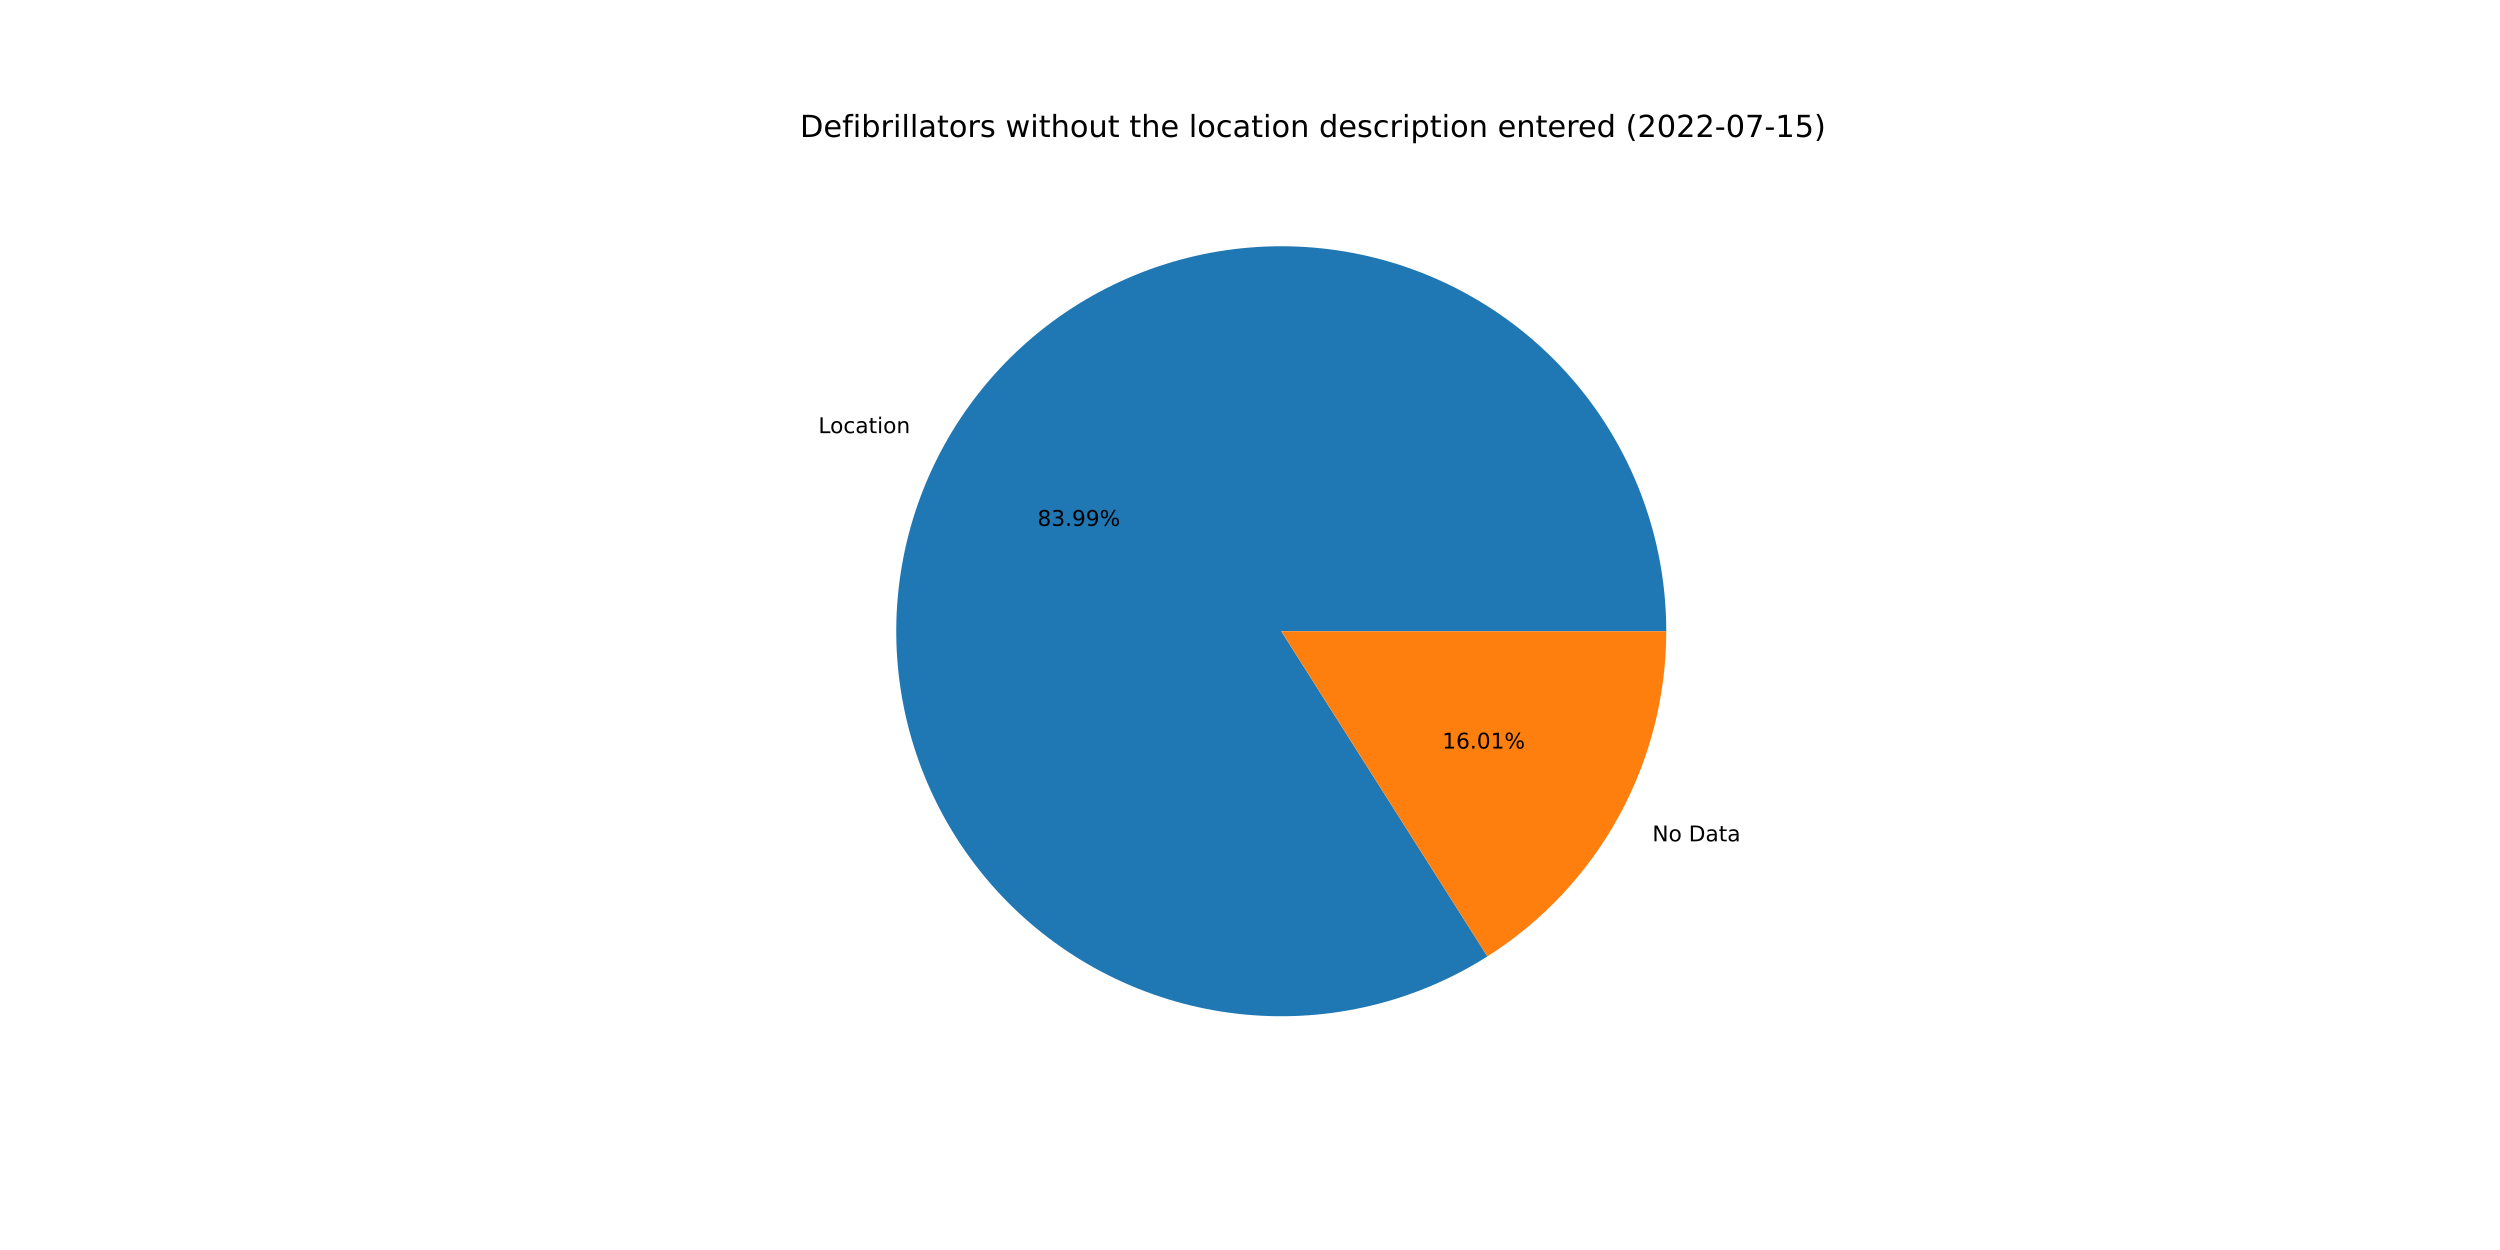
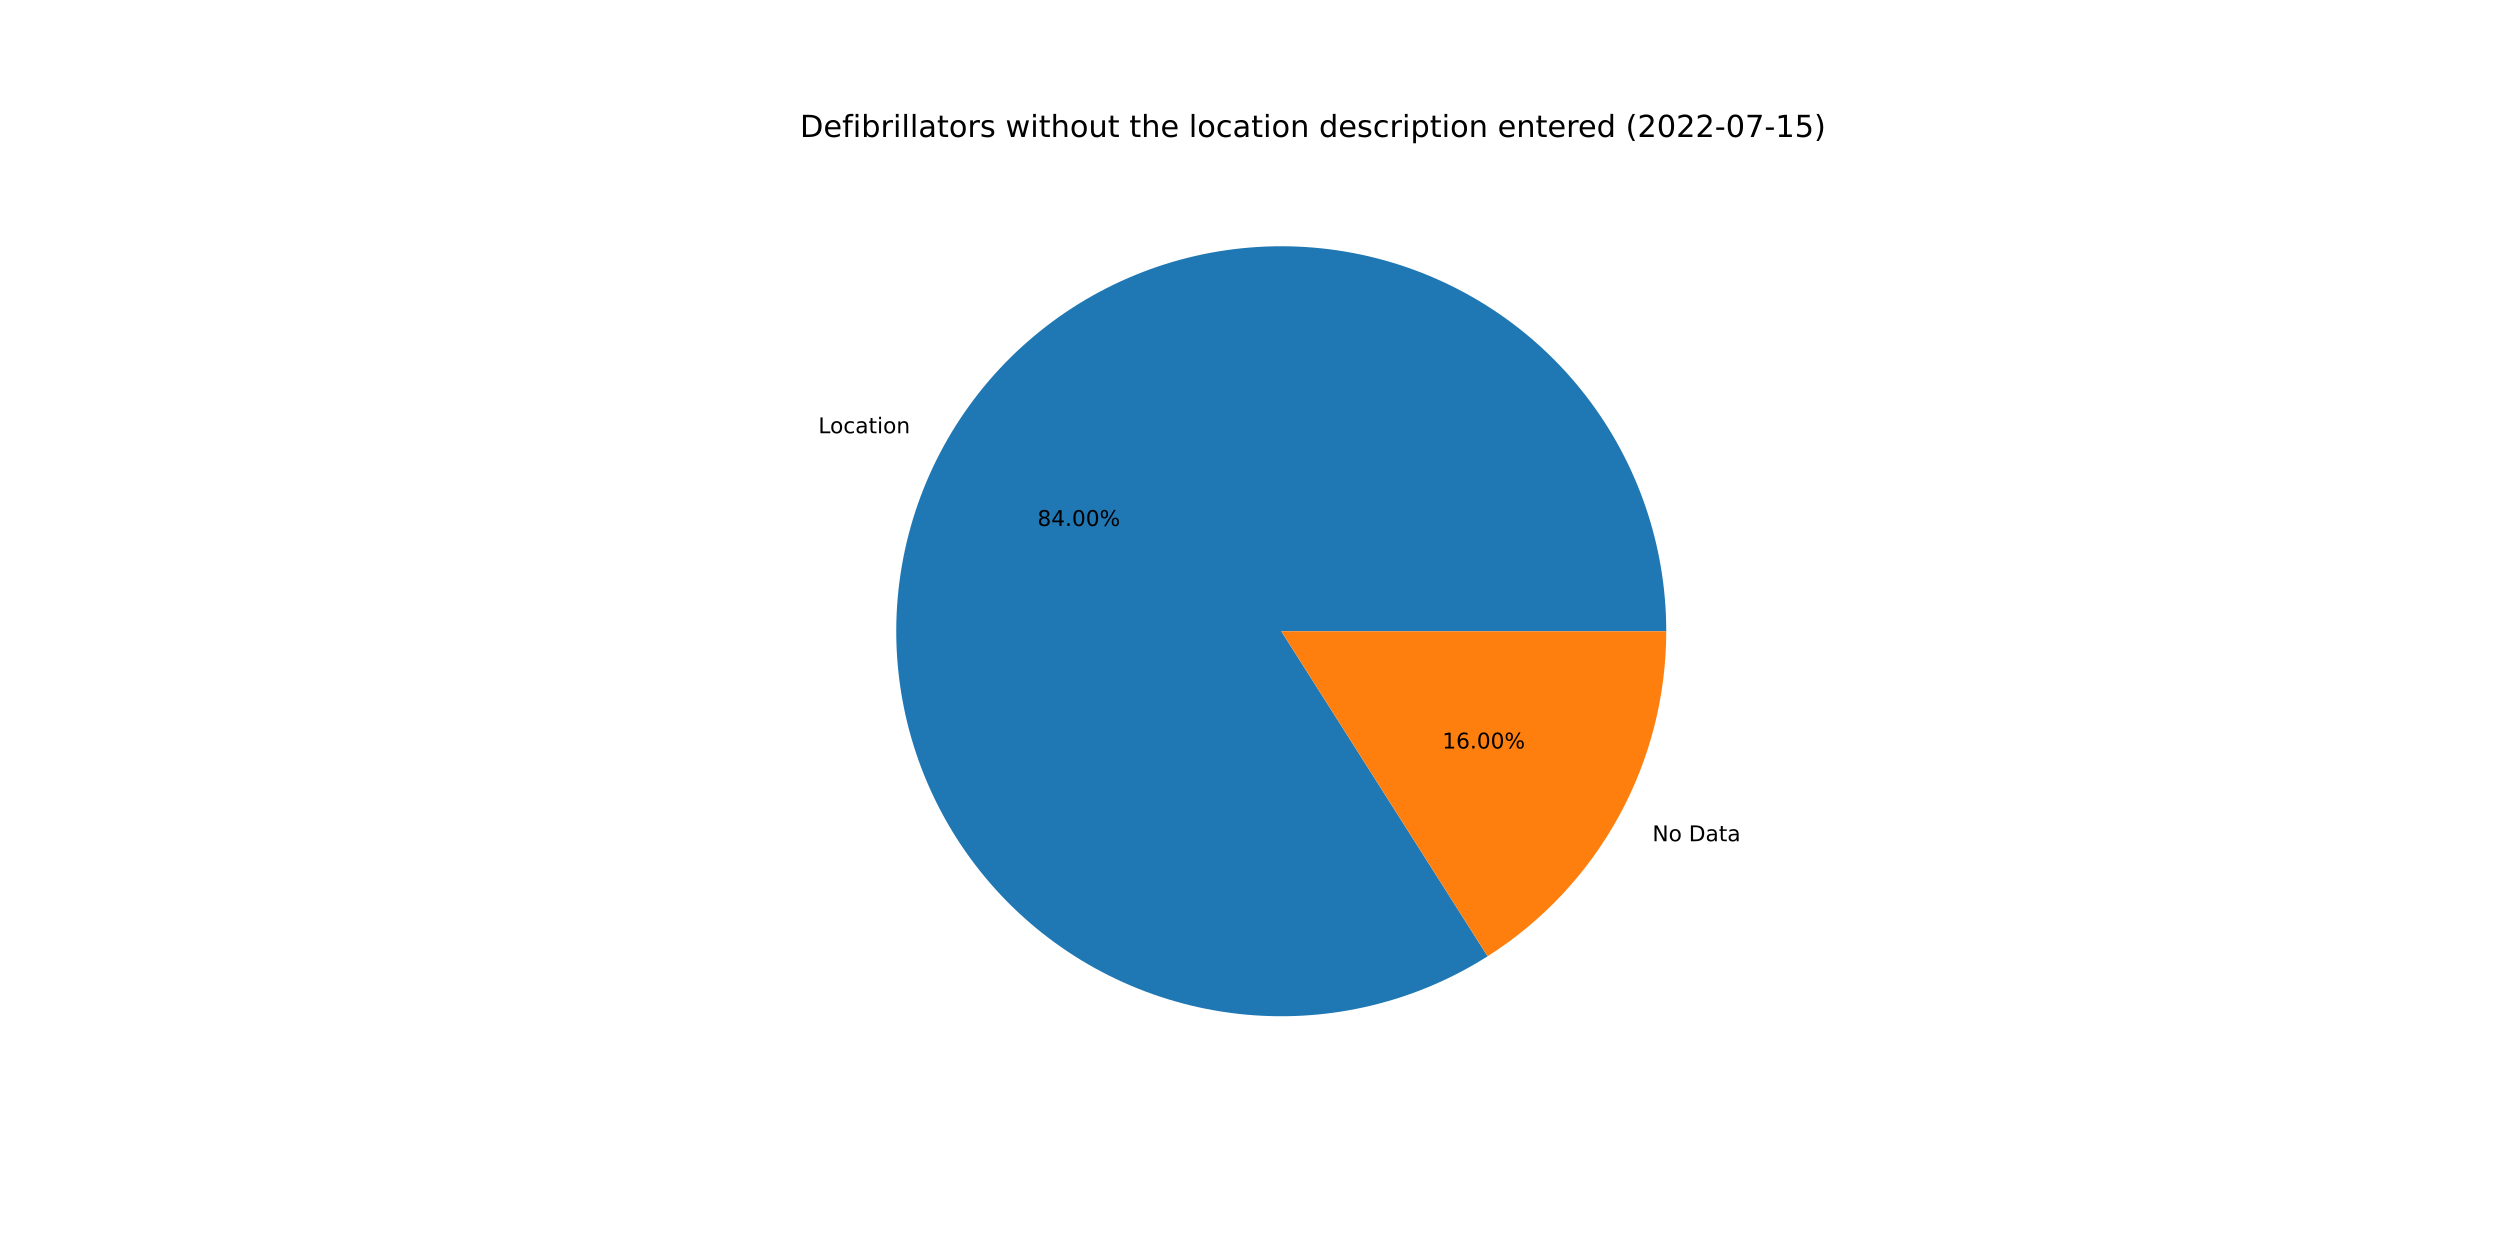
<svg xmlns="http://www.w3.org/2000/svg" xmlns:xlink="http://www.w3.org/1999/xlink" width="1152pt" height="576pt" viewBox="0 0 1152 576" version="1.1">
  <defs>
    <style type="text/css">*{stroke-linejoin: round; stroke-linecap: butt}</style>
  </defs>
  <g id="figure_1">
    <g id="patch_1">
      <path d="M 0 576  L 1152 576  L 1152 0  L 0 0  z " style="fill: #ffffff" />
    </g>
    <g id="axes_1">
      <g id="patch_2">
-         <path d="M 767.808 290.88  C 767.808 271.33 764.577 251.915 758.245 233.419  C 751.913 214.923 742.567 197.6 730.585 182.153  C 718.604 166.705 704.151 153.343 687.812 142.609  C 671.474 131.874 653.472 123.914 634.537 119.05  C 615.602 114.186 595.993 112.486 576.503 114.017  C 557.014 115.548 537.911 120.291 519.968 128.052  C 502.025 135.813 485.488 146.487 471.026 159.642  C 456.564 172.797 444.375 188.252 434.954 205.381  C 425.532 222.511 419.006 241.08 415.641 260.338  C 412.275 279.596 412.116 299.278 415.169 318.588  C 418.222 337.897 424.446 356.57 433.589 373.85  C 442.732 391.13 454.669 406.78 468.916 420.167  C 483.163 433.554 499.525 444.495 517.34 452.546  C 535.155 460.597 554.179 465.648 573.641 467.495  C 593.103 469.341 612.737 467.959 631.748 463.402  C 650.76 458.846 668.888 451.178 685.398 440.71  L 590.4 290.88  L 767.808 290.88  z " style="fill: #1f77b4" />
+         <path d="M 767.808 290.88  C 767.808 271.328 764.576 251.91 758.243 233.413  C 751.909 214.916 742.562 197.592 730.578 182.143  C 718.594 166.694 704.139 153.332 687.797 142.599  C 671.456 131.865 653.451 123.906 634.514 119.044  C 615.576 114.182 595.964 112.485 576.473 114.019  C 556.982 115.554 537.878 120.301 519.934 128.067  C 501.991 135.832 485.455 146.511 470.994 159.671  C 456.534 172.83 444.348 188.29 434.93 205.424  C 425.512 222.558 418.991 241.131 415.631 260.392  C 412.271 279.653 412.118 299.337 415.179 318.648  C 418.239 337.958 424.47 356.631 433.621 373.909  C 442.771 391.188 454.715 406.835 468.969 420.217  C 483.223 433.6 499.592 444.535 517.412 452.578  C 535.232 460.622 554.261 465.665 573.726 467.503  C 593.191 469.34 612.826 467.948 631.837 463.381  C 650.848 458.814 668.974 451.136 685.481 440.657  L 590.4 290.88  L 767.808 290.88  z " style="fill: #1f77b4" />
      </g>
      <g id="patch_3">
-         <path d="M 685.398 440.71  C 710.644 424.703 731.44 402.571 745.846 376.379  C 760.253 350.187 767.808 320.773 767.808 290.88  L 590.4 290.88  L 685.398 440.71  z " style="fill: #ff7f0e" />
+         <path d="M 685.481 440.657  C 710.704 424.645 731.478 402.518 745.87 376.336  C 760.261 350.154 767.808 320.756 767.808 290.88  L 590.4 290.88  L 685.481 440.657  z " style="fill: #ff7f0e" />
      </g>
      <g id="matplotlib.axis_1" />
      <g id="matplotlib.axis_2" />
      <g id="text_1">
-         <g transform="translate(377.1123 199.5905)scale(0.1 -0.1)">
+         <g transform="translate(377.0865 199.6375)scale(0.1 -0.1)">
          <defs>
            <path id="DejaVuSans-4c" d="M 628 4666  L 1259 4666  L 1259 531  L 3531 531  L 3531 0  L 628 0  L 628 4666  z " transform="scale(0.015625)" />
            <path id="DejaVuSans-6f" d="M 1959 3097  Q 1497 3097 1228 2736  Q 959 2375 959 1747  Q 959 1119 1226 758  Q 1494 397 1959 397  Q 2419 397 2687 759  Q 2956 1122 2956 1747  Q 2956 2369 2687 2733  Q 2419 3097 1959 3097  z M 1959 3584  Q 2709 3584 3137 3096  Q 3566 2609 3566 1747  Q 3566 888 3137 398  Q 2709 -91 1959 -91  Q 1206 -91 779 398  Q 353 888 353 1747  Q 353 2609 779 3096  Q 1206 3584 1959 3584  z " transform="scale(0.015625)" />
            <path id="DejaVuSans-63" d="M 3122 3366  L 3122 2828  Q 2878 2963 2633 3030  Q 2388 3097 2138 3097  Q 1578 3097 1268 2742  Q 959 2388 959 1747  Q 959 1106 1268 751  Q 1578 397 2138 397  Q 2388 397 2633 464  Q 2878 531 3122 666  L 3122 134  Q 2881 22 2623 -34  Q 2366 -91 2075 -91  Q 1284 -91 818 406  Q 353 903 353 1747  Q 353 2603 823 3093  Q 1294 3584 2113 3584  Q 2378 3584 2631 3529  Q 2884 3475 3122 3366  z " transform="scale(0.015625)" />
            <path id="DejaVuSans-61" d="M 2194 1759  Q 1497 1759 1228 1600  Q 959 1441 959 1056  Q 959 750 1161 570  Q 1363 391 1709 391  Q 2188 391 2477 730  Q 2766 1069 2766 1631  L 2766 1759  L 2194 1759  z M 3341 1997  L 3341 0  L 2766 0  L 2766 531  Q 2569 213 2275 61  Q 1981 -91 1556 -91  Q 1019 -91 701 211  Q 384 513 384 1019  Q 384 1609 779 1909  Q 1175 2209 1959 2209  L 2766 2209  L 2766 2266  Q 2766 2663 2505 2880  Q 2244 3097 1772 3097  Q 1472 3097 1187 3025  Q 903 2953 641 2809  L 641 3341  Q 956 3463 1253 3523  Q 1550 3584 1831 3584  Q 2591 3584 2966 3190  Q 3341 2797 3341 1997  z " transform="scale(0.015625)" />
            <path id="DejaVuSans-74" d="M 1172 4494  L 1172 3500  L 2356 3500  L 2356 3053  L 1172 3053  L 1172 1153  Q 1172 725 1289 603  Q 1406 481 1766 481  L 2356 481  L 2356 0  L 1766 0  Q 1100 0 847 248  Q 594 497 594 1153  L 594 3053  L 172 3053  L 172 3500  L 594 3500  L 594 4494  L 1172 4494  z " transform="scale(0.015625)" />
            <path id="DejaVuSans-69" d="M 603 3500  L 1178 3500  L 1178 0  L 603 0  L 603 3500  z M 603 4863  L 1178 4863  L 1178 4134  L 603 4134  L 603 4863  z " transform="scale(0.015625)" />
            <path id="DejaVuSans-6e" d="M 3513 2113  L 3513 0  L 2938 0  L 2938 2094  Q 2938 2591 2744 2837  Q 2550 3084 2163 3084  Q 1697 3084 1428 2787  Q 1159 2491 1159 1978  L 1159 0  L 581 0  L 581 3500  L 1159 3500  L 1159 2956  Q 1366 3272 1645 3428  Q 1925 3584 2291 3584  Q 2894 3584 3203 3211  Q 3513 2838 3513 2113  z " transform="scale(0.015625)" />
          </defs>
          <use xlink:href="#DejaVuSans-4c" />
          <use xlink:href="#DejaVuSans-6f" x="53.963" />
          <use xlink:href="#DejaVuSans-63" x="115.145" />
          <use xlink:href="#DejaVuSans-61" x="170.125" />
          <use xlink:href="#DejaVuSans-74" x="231.404" />
          <use xlink:href="#DejaVuSans-69" x="270.613" />
          <use xlink:href="#DejaVuSans-6f" x="298.396" />
          <use xlink:href="#DejaVuSans-6e" x="359.578" />
        </g>
      </g>
      <g id="text_2">
-         <g transform="translate(478.0674 242.34)scale(0.1 -0.1)">
+         <g transform="translate(478.0533 242.3656)scale(0.1 -0.1)">
          <defs>
            <path id="DejaVuSans-38" d="M 2034 2216  Q 1584 2216 1326 1975  Q 1069 1734 1069 1313  Q 1069 891 1326 650  Q 1584 409 2034 409  Q 2484 409 2743 651  Q 3003 894 3003 1313  Q 3003 1734 2745 1975  Q 2488 2216 2034 2216  z M 1403 2484  Q 997 2584 770 2862  Q 544 3141 544 3541  Q 544 4100 942 4425  Q 1341 4750 2034 4750  Q 2731 4750 3128 4425  Q 3525 4100 3525 3541  Q 3525 3141 3298 2862  Q 3072 2584 2669 2484  Q 3125 2378 3379 2068  Q 3634 1759 3634 1313  Q 3634 634 3220 271  Q 2806 -91 2034 -91  Q 1263 -91 848 271  Q 434 634 434 1313  Q 434 1759 690 2068  Q 947 2378 1403 2484  z M 1172 3481  Q 1172 3119 1398 2916  Q 1625 2713 2034 2713  Q 2441 2713 2670 2916  Q 2900 3119 2900 3481  Q 2900 3844 2670 4047  Q 2441 4250 2034 4250  Q 1625 4250 1398 4047  Q 1172 3844 1172 3481  z " transform="scale(0.015625)" />
-             <path id="DejaVuSans-33" d="M 2597 2516  Q 3050 2419 3304 2112  Q 3559 1806 3559 1356  Q 3559 666 3084 287  Q 2609 -91 1734 -91  Q 1441 -91 1130 -33  Q 819 25 488 141  L 488 750  Q 750 597 1062 519  Q 1375 441 1716 441  Q 2309 441 2620 675  Q 2931 909 2931 1356  Q 2931 1769 2642 2001  Q 2353 2234 1838 2234  L 1294 2234  L 1294 2753  L 1863 2753  Q 2328 2753 2575 2939  Q 2822 3125 2822 3475  Q 2822 3834 2567 4026  Q 2313 4219 1838 4219  Q 1578 4219 1281 4162  Q 984 4106 628 3988  L 628 4550  Q 988 4650 1302 4700  Q 1616 4750 1894 4750  Q 2613 4750 3031 4423  Q 3450 4097 3450 3541  Q 3450 3153 3228 2886  Q 3006 2619 2597 2516  z " transform="scale(0.015625)" />
+             <path id="DejaVuSans-34" d="M 2419 4116  L 825 1625  L 2419 1625  L 2419 4116  z M 2253 4666  L 3047 4666  L 3047 1625  L 3713 1625  L 3713 1100  L 3047 1100  L 3047 0  L 2419 0  L 2419 1100  L 313 1100  L 313 1709  L 2253 4666  z " transform="scale(0.015625)" />
            <path id="DejaVuSans-2e" d="M 684 794  L 1344 794  L 1344 0  L 684 0  L 684 794  z " transform="scale(0.015625)" />
-             <path id="DejaVuSans-39" d="M 703 97  L 703 672  Q 941 559 1184 500  Q 1428 441 1663 441  Q 2288 441 2617 861  Q 2947 1281 2994 2138  Q 2813 1869 2534 1725  Q 2256 1581 1919 1581  Q 1219 1581 811 2004  Q 403 2428 403 3163  Q 403 3881 828 4315  Q 1253 4750 1959 4750  Q 2769 4750 3195 4129  Q 3622 3509 3622 2328  Q 3622 1225 3098 567  Q 2575 -91 1691 -91  Q 1453 -91 1209 -44  Q 966 3 703 97  z M 1959 2075  Q 2384 2075 2632 2365  Q 2881 2656 2881 3163  Q 2881 3666 2632 3958  Q 2384 4250 1959 4250  Q 1534 4250 1286 3958  Q 1038 3666 1038 3163  Q 1038 2656 1286 2365  Q 1534 2075 1959 2075  z " transform="scale(0.015625)" />
+             <path id="DejaVuSans-30" d="M 2034 4250  Q 1547 4250 1301 3770  Q 1056 3291 1056 2328  Q 1056 1369 1301 889  Q 1547 409 2034 409  Q 2525 409 2770 889  Q 3016 1369 3016 2328  Q 3016 3291 2770 3770  Q 2525 4250 2034 4250  z M 2034 4750  Q 2819 4750 3233 4129  Q 3647 3509 3647 2328  Q 3647 1150 3233 529  Q 2819 -91 2034 -91  Q 1250 -91 836 529  Q 422 1150 422 2328  Q 422 3509 836 4129  Q 1250 4750 2034 4750  z " transform="scale(0.015625)" />
            <path id="DejaVuSans-25" d="M 4653 2053  Q 4381 2053 4226 1822  Q 4072 1591 4072 1178  Q 4072 772 4226 539  Q 4381 306 4653 306  Q 4919 306 5073 539  Q 5228 772 5228 1178  Q 5228 1588 5073 1820  Q 4919 2053 4653 2053  z M 4653 2450  Q 5147 2450 5437 2106  Q 5728 1763 5728 1178  Q 5728 594 5436 251  Q 5144 -91 4653 -91  Q 4153 -91 3862 251  Q 3572 594 3572 1178  Q 3572 1766 3864 2108  Q 4156 2450 4653 2450  z M 1428 4353  Q 1159 4353 1004 4120  Q 850 3888 850 3481  Q 850 3069 1003 2837  Q 1156 2606 1428 2606  Q 1700 2606 1854 2837  Q 2009 3069 2009 3481  Q 2009 3884 1853 4118  Q 1697 4353 1428 4353  z M 4250 4750  L 4750 4750  L 1831 -91  L 1331 -91  L 4250 4750  z M 1428 4750  Q 1922 4750 2215 4408  Q 2509 4066 2509 3481  Q 2509 2891 2217 2550  Q 1925 2209 1428 2209  Q 931 2209 642 2551  Q 353 2894 353 3481  Q 353 4063 643 4406  Q 934 4750 1428 4750  z " transform="scale(0.015625)" />
          </defs>
          <use xlink:href="#DejaVuSans-38" />
-           <use xlink:href="#DejaVuSans-33" x="63.623" />
+           <use xlink:href="#DejaVuSans-34" x="63.623" />
          <use xlink:href="#DejaVuSans-2e" x="127.246" />
-           <use xlink:href="#DejaVuSans-39" x="159.033" />
-           <use xlink:href="#DejaVuSans-39" x="222.656" />
+           <use xlink:href="#DejaVuSans-30" x="159.033" />
+           <use xlink:href="#DejaVuSans-30" x="222.656" />
          <use xlink:href="#DejaVuSans-25" x="286.279" />
        </g>
      </g>
      <g id="text_3">
-         <g transform="translate(761.3908 387.6882)scale(0.1 -0.1)">
+         <g transform="translate(761.4167 387.6413)scale(0.1 -0.1)">
          <defs>
            <path id="DejaVuSans-4e" d="M 628 4666  L 1478 4666  L 3547 763  L 3547 4666  L 4159 4666  L 4159 0  L 3309 0  L 1241 3903  L 1241 0  L 628 0  L 628 4666  z " transform="scale(0.015625)" />
            <path id="DejaVuSans-20" transform="scale(0.015625)" />
            <path id="DejaVuSans-44" d="M 1259 4147  L 1259 519  L 2022 519  Q 2988 519 3436 956  Q 3884 1394 3884 2338  Q 3884 3275 3436 3711  Q 2988 4147 2022 4147  L 1259 4147  z M 628 4666  L 1925 4666  Q 3281 4666 3915 4102  Q 4550 3538 4550 2338  Q 4550 1131 3912 565  Q 3275 0 1925 0  L 628 0  L 628 4666  z " transform="scale(0.015625)" />
          </defs>
          <use xlink:href="#DejaVuSans-4e" />
          <use xlink:href="#DejaVuSans-6f" x="74.805" />
          <use xlink:href="#DejaVuSans-20" x="135.986" />
          <use xlink:href="#DejaVuSans-44" x="167.773" />
          <use xlink:href="#DejaVuSans-61" x="244.775" />
          <use xlink:href="#DejaVuSans-74" x="306.055" />
          <use xlink:href="#DejaVuSans-61" x="345.264" />
        </g>
      </g>
      <g id="text_4">
-         <g transform="translate(664.6029 344.9387)scale(0.1 -0.1)">
+         <g transform="translate(664.617 344.9131)scale(0.1 -0.1)">
          <defs>
            <path id="DejaVuSans-31" d="M 794 531  L 1825 531  L 1825 4091  L 703 3866  L 703 4441  L 1819 4666  L 2450 4666  L 2450 531  L 3481 531  L 3481 0  L 794 0  L 794 531  z " transform="scale(0.015625)" />
            <path id="DejaVuSans-36" d="M 2113 2584  Q 1688 2584 1439 2293  Q 1191 2003 1191 1497  Q 1191 994 1439 701  Q 1688 409 2113 409  Q 2538 409 2786 701  Q 3034 994 3034 1497  Q 3034 2003 2786 2293  Q 2538 2584 2113 2584  z M 3366 4563  L 3366 3988  Q 3128 4100 2886 4159  Q 2644 4219 2406 4219  Q 1781 4219 1451 3797  Q 1122 3375 1075 2522  Q 1259 2794 1537 2939  Q 1816 3084 2150 3084  Q 2853 3084 3261 2657  Q 3669 2231 3669 1497  Q 3669 778 3244 343  Q 2819 -91 2113 -91  Q 1303 -91 875 529  Q 447 1150 447 2328  Q 447 3434 972 4092  Q 1497 4750 2381 4750  Q 2619 4750 2861 4703  Q 3103 4656 3366 4563  z " transform="scale(0.015625)" />
-             <path id="DejaVuSans-30" d="M 2034 4250  Q 1547 4250 1301 3770  Q 1056 3291 1056 2328  Q 1056 1369 1301 889  Q 1547 409 2034 409  Q 2525 409 2770 889  Q 3016 1369 3016 2328  Q 3016 3291 2770 3770  Q 2525 4250 2034 4250  z M 2034 4750  Q 2819 4750 3233 4129  Q 3647 3509 3647 2328  Q 3647 1150 3233 529  Q 2819 -91 2034 -91  Q 1250 -91 836 529  Q 422 1150 422 2328  Q 422 3509 836 4129  Q 1250 4750 2034 4750  z " transform="scale(0.015625)" />
          </defs>
          <use xlink:href="#DejaVuSans-31" />
          <use xlink:href="#DejaVuSans-36" x="63.623" />
          <use xlink:href="#DejaVuSans-2e" x="127.246" />
          <use xlink:href="#DejaVuSans-30" x="159.033" />
-           <use xlink:href="#DejaVuSans-31" x="222.656" />
+           <use xlink:href="#DejaVuSans-30" x="222.656" />
          <use xlink:href="#DejaVuSans-25" x="286.279" />
        </g>
      </g>
      <g id="text_5">
        <g transform="translate(368.64 63.12)scale(0.14 -0.14)">
          <defs>
            <path id="DejaVuSans-65" d="M 3597 1894  L 3597 1613  L 953 1613  Q 991 1019 1311 708  Q 1631 397 2203 397  Q 2534 397 2845 478  Q 3156 559 3463 722  L 3463 178  Q 3153 47 2828 -22  Q 2503 -91 2169 -91  Q 1331 -91 842 396  Q 353 884 353 1716  Q 353 2575 817 3079  Q 1281 3584 2069 3584  Q 2775 3584 3186 3129  Q 3597 2675 3597 1894  z M 3022 2063  Q 3016 2534 2758 2815  Q 2500 3097 2075 3097  Q 1594 3097 1305 2825  Q 1016 2553 972 2059  L 3022 2063  z " transform="scale(0.015625)" />
            <path id="DejaVuSans-66" d="M 2375 4863  L 2375 4384  L 1825 4384  Q 1516 4384 1395 4259  Q 1275 4134 1275 3809  L 1275 3500  L 2222 3500  L 2222 3053  L 1275 3053  L 1275 0  L 697 0  L 697 3053  L 147 3053  L 147 3500  L 697 3500  L 697 3744  Q 697 4328 969 4595  Q 1241 4863 1831 4863  L 2375 4863  z " transform="scale(0.015625)" />
            <path id="DejaVuSans-62" d="M 3116 1747  Q 3116 2381 2855 2742  Q 2594 3103 2138 3103  Q 1681 3103 1420 2742  Q 1159 2381 1159 1747  Q 1159 1113 1420 752  Q 1681 391 2138 391  Q 2594 391 2855 752  Q 3116 1113 3116 1747  z M 1159 2969  Q 1341 3281 1617 3432  Q 1894 3584 2278 3584  Q 2916 3584 3314 3078  Q 3713 2572 3713 1747  Q 3713 922 3314 415  Q 2916 -91 2278 -91  Q 1894 -91 1617 61  Q 1341 213 1159 525  L 1159 0  L 581 0  L 581 4863  L 1159 4863  L 1159 2969  z " transform="scale(0.015625)" />
            <path id="DejaVuSans-72" d="M 2631 2963  Q 2534 3019 2420 3045  Q 2306 3072 2169 3072  Q 1681 3072 1420 2755  Q 1159 2438 1159 1844  L 1159 0  L 581 0  L 581 3500  L 1159 3500  L 1159 2956  Q 1341 3275 1631 3429  Q 1922 3584 2338 3584  Q 2397 3584 2469 3576  Q 2541 3569 2628 3553  L 2631 2963  z " transform="scale(0.015625)" />
            <path id="DejaVuSans-6c" d="M 603 4863  L 1178 4863  L 1178 0  L 603 0  L 603 4863  z " transform="scale(0.015625)" />
            <path id="DejaVuSans-73" d="M 2834 3397  L 2834 2853  Q 2591 2978 2328 3040  Q 2066 3103 1784 3103  Q 1356 3103 1142 2972  Q 928 2841 928 2578  Q 928 2378 1081 2264  Q 1234 2150 1697 2047  L 1894 2003  Q 2506 1872 2764 1633  Q 3022 1394 3022 966  Q 3022 478 2636 193  Q 2250 -91 1575 -91  Q 1294 -91 989 -36  Q 684 19 347 128  L 347 722  Q 666 556 975 473  Q 1284 391 1588 391  Q 1994 391 2212 530  Q 2431 669 2431 922  Q 2431 1156 2273 1281  Q 2116 1406 1581 1522  L 1381 1569  Q 847 1681 609 1914  Q 372 2147 372 2553  Q 372 3047 722 3315  Q 1072 3584 1716 3584  Q 2034 3584 2315 3537  Q 2597 3491 2834 3397  z " transform="scale(0.015625)" />
            <path id="DejaVuSans-77" d="M 269 3500  L 844 3500  L 1563 769  L 2278 3500  L 2956 3500  L 3675 769  L 4391 3500  L 4966 3500  L 4050 0  L 3372 0  L 2619 2869  L 1863 0  L 1184 0  L 269 3500  z " transform="scale(0.015625)" />
            <path id="DejaVuSans-68" d="M 3513 2113  L 3513 0  L 2938 0  L 2938 2094  Q 2938 2591 2744 2837  Q 2550 3084 2163 3084  Q 1697 3084 1428 2787  Q 1159 2491 1159 1978  L 1159 0  L 581 0  L 581 4863  L 1159 4863  L 1159 2956  Q 1366 3272 1645 3428  Q 1925 3584 2291 3584  Q 2894 3584 3203 3211  Q 3513 2838 3513 2113  z " transform="scale(0.015625)" />
            <path id="DejaVuSans-75" d="M 544 1381  L 544 3500  L 1119 3500  L 1119 1403  Q 1119 906 1312 657  Q 1506 409 1894 409  Q 2359 409 2629 706  Q 2900 1003 2900 1516  L 2900 3500  L 3475 3500  L 3475 0  L 2900 0  L 2900 538  Q 2691 219 2414 64  Q 2138 -91 1772 -91  Q 1169 -91 856 284  Q 544 659 544 1381  z M 1991 3584  L 1991 3584  z " transform="scale(0.015625)" />
            <path id="DejaVuSans-64" d="M 2906 2969  L 2906 4863  L 3481 4863  L 3481 0  L 2906 0  L 2906 525  Q 2725 213 2448 61  Q 2172 -91 1784 -91  Q 1150 -91 751 415  Q 353 922 353 1747  Q 353 2572 751 3078  Q 1150 3584 1784 3584  Q 2172 3584 2448 3432  Q 2725 3281 2906 2969  z M 947 1747  Q 947 1113 1208 752  Q 1469 391 1925 391  Q 2381 391 2643 752  Q 2906 1113 2906 1747  Q 2906 2381 2643 2742  Q 2381 3103 1925 3103  Q 1469 3103 1208 2742  Q 947 2381 947 1747  z " transform="scale(0.015625)" />
            <path id="DejaVuSans-70" d="M 1159 525  L 1159 -1331  L 581 -1331  L 581 3500  L 1159 3500  L 1159 2969  Q 1341 3281 1617 3432  Q 1894 3584 2278 3584  Q 2916 3584 3314 3078  Q 3713 2572 3713 1747  Q 3713 922 3314 415  Q 2916 -91 2278 -91  Q 1894 -91 1617 61  Q 1341 213 1159 525  z M 3116 1747  Q 3116 2381 2855 2742  Q 2594 3103 2138 3103  Q 1681 3103 1420 2742  Q 1159 2381 1159 1747  Q 1159 1113 1420 752  Q 1681 391 2138 391  Q 2594 391 2855 752  Q 3116 1113 3116 1747  z " transform="scale(0.015625)" />
            <path id="DejaVuSans-28" d="M 1984 4856  Q 1566 4138 1362 3434  Q 1159 2731 1159 2009  Q 1159 1288 1364 580  Q 1569 -128 1984 -844  L 1484 -844  Q 1016 -109 783 600  Q 550 1309 550 2009  Q 550 2706 781 3412  Q 1013 4119 1484 4856  L 1984 4856  z " transform="scale(0.015625)" />
            <path id="DejaVuSans-32" d="M 1228 531  L 3431 531  L 3431 0  L 469 0  L 469 531  Q 828 903 1448 1529  Q 2069 2156 2228 2338  Q 2531 2678 2651 2914  Q 2772 3150 2772 3378  Q 2772 3750 2511 3984  Q 2250 4219 1831 4219  Q 1534 4219 1204 4116  Q 875 4013 500 3803  L 500 4441  Q 881 4594 1212 4672  Q 1544 4750 1819 4750  Q 2544 4750 2975 4387  Q 3406 4025 3406 3419  Q 3406 3131 3298 2873  Q 3191 2616 2906 2266  Q 2828 2175 2409 1742  Q 1991 1309 1228 531  z " transform="scale(0.015625)" />
            <path id="DejaVuSans-2d" d="M 313 2009  L 1997 2009  L 1997 1497  L 313 1497  L 313 2009  z " transform="scale(0.015625)" />
            <path id="DejaVuSans-37" d="M 525 4666  L 3525 4666  L 3525 4397  L 1831 0  L 1172 0  L 2766 4134  L 525 4134  L 525 4666  z " transform="scale(0.015625)" />
            <path id="DejaVuSans-35" d="M 691 4666  L 3169 4666  L 3169 4134  L 1269 4134  L 1269 2991  Q 1406 3038 1543 3061  Q 1681 3084 1819 3084  Q 2600 3084 3056 2656  Q 3513 2228 3513 1497  Q 3513 744 3044 326  Q 2575 -91 1722 -91  Q 1428 -91 1123 -41  Q 819 9 494 109  L 494 744  Q 775 591 1075 516  Q 1375 441 1709 441  Q 2250 441 2565 725  Q 2881 1009 2881 1497  Q 2881 1984 2565 2268  Q 2250 2553 1709 2553  Q 1456 2553 1204 2497  Q 953 2441 691 2322  L 691 4666  z " transform="scale(0.015625)" />
            <path id="DejaVuSans-29" d="M 513 4856  L 1013 4856  Q 1481 4119 1714 3412  Q 1947 2706 1947 2009  Q 1947 1309 1714 600  Q 1481 -109 1013 -844  L 513 -844  Q 928 -128 1133 580  Q 1338 1288 1338 2009  Q 1338 2731 1133 3434  Q 928 4138 513 4856  z " transform="scale(0.015625)" />
          </defs>
          <use xlink:href="#DejaVuSans-44" />
          <use xlink:href="#DejaVuSans-65" x="77.002" />
          <use xlink:href="#DejaVuSans-66" x="138.525" />
          <use xlink:href="#DejaVuSans-69" x="173.73" />
          <use xlink:href="#DejaVuSans-62" x="201.514" />
          <use xlink:href="#DejaVuSans-72" x="264.99" />
          <use xlink:href="#DejaVuSans-69" x="306.104" />
          <use xlink:href="#DejaVuSans-6c" x="333.887" />
          <use xlink:href="#DejaVuSans-6c" x="361.67" />
          <use xlink:href="#DejaVuSans-61" x="389.453" />
          <use xlink:href="#DejaVuSans-74" x="450.732" />
          <use xlink:href="#DejaVuSans-6f" x="489.941" />
          <use xlink:href="#DejaVuSans-72" x="551.123" />
          <use xlink:href="#DejaVuSans-73" x="592.236" />
          <use xlink:href="#DejaVuSans-20" x="644.336" />
          <use xlink:href="#DejaVuSans-77" x="676.123" />
          <use xlink:href="#DejaVuSans-69" x="757.91" />
          <use xlink:href="#DejaVuSans-74" x="785.693" />
          <use xlink:href="#DejaVuSans-68" x="824.902" />
          <use xlink:href="#DejaVuSans-6f" x="888.281" />
          <use xlink:href="#DejaVuSans-75" x="949.463" />
          <use xlink:href="#DejaVuSans-74" x="1012.842" />
          <use xlink:href="#DejaVuSans-20" x="1052.051" />
          <use xlink:href="#DejaVuSans-74" x="1083.838" />
          <use xlink:href="#DejaVuSans-68" x="1123.047" />
          <use xlink:href="#DejaVuSans-65" x="1186.426" />
          <use xlink:href="#DejaVuSans-20" x="1247.949" />
          <use xlink:href="#DejaVuSans-6c" x="1279.736" />
          <use xlink:href="#DejaVuSans-6f" x="1307.52" />
          <use xlink:href="#DejaVuSans-63" x="1368.701" />
          <use xlink:href="#DejaVuSans-61" x="1423.682" />
          <use xlink:href="#DejaVuSans-74" x="1484.961" />
          <use xlink:href="#DejaVuSans-69" x="1524.17" />
          <use xlink:href="#DejaVuSans-6f" x="1551.953" />
          <use xlink:href="#DejaVuSans-6e" x="1613.135" />
          <use xlink:href="#DejaVuSans-20" x="1676.514" />
          <use xlink:href="#DejaVuSans-64" x="1708.301" />
          <use xlink:href="#DejaVuSans-65" x="1771.777" />
          <use xlink:href="#DejaVuSans-73" x="1833.301" />
          <use xlink:href="#DejaVuSans-63" x="1885.4" />
          <use xlink:href="#DejaVuSans-72" x="1940.381" />
          <use xlink:href="#DejaVuSans-69" x="1981.494" />
          <use xlink:href="#DejaVuSans-70" x="2009.277" />
          <use xlink:href="#DejaVuSans-74" x="2072.754" />
          <use xlink:href="#DejaVuSans-69" x="2111.963" />
          <use xlink:href="#DejaVuSans-6f" x="2139.746" />
          <use xlink:href="#DejaVuSans-6e" x="2200.928" />
          <use xlink:href="#DejaVuSans-20" x="2264.307" />
          <use xlink:href="#DejaVuSans-65" x="2296.094" />
          <use xlink:href="#DejaVuSans-6e" x="2357.617" />
          <use xlink:href="#DejaVuSans-74" x="2420.996" />
          <use xlink:href="#DejaVuSans-65" x="2460.205" />
          <use xlink:href="#DejaVuSans-72" x="2521.729" />
          <use xlink:href="#DejaVuSans-65" x="2560.592" />
          <use xlink:href="#DejaVuSans-64" x="2622.115" />
          <use xlink:href="#DejaVuSans-20" x="2685.592" />
          <use xlink:href="#DejaVuSans-28" x="2717.379" />
          <use xlink:href="#DejaVuSans-32" x="2756.393" />
          <use xlink:href="#DejaVuSans-30" x="2820.016" />
          <use xlink:href="#DejaVuSans-32" x="2883.639" />
          <use xlink:href="#DejaVuSans-32" x="2947.262" />
          <use xlink:href="#DejaVuSans-2d" x="3010.885" />
          <use xlink:href="#DejaVuSans-30" x="3046.969" />
          <use xlink:href="#DejaVuSans-37" x="3110.592" />
          <use xlink:href="#DejaVuSans-2d" x="3174.215" />
          <use xlink:href="#DejaVuSans-31" x="3210.299" />
          <use xlink:href="#DejaVuSans-35" x="3273.922" />
          <use xlink:href="#DejaVuSans-29" x="3337.545" />
        </g>
      </g>
    </g>
  </g>
</svg>
